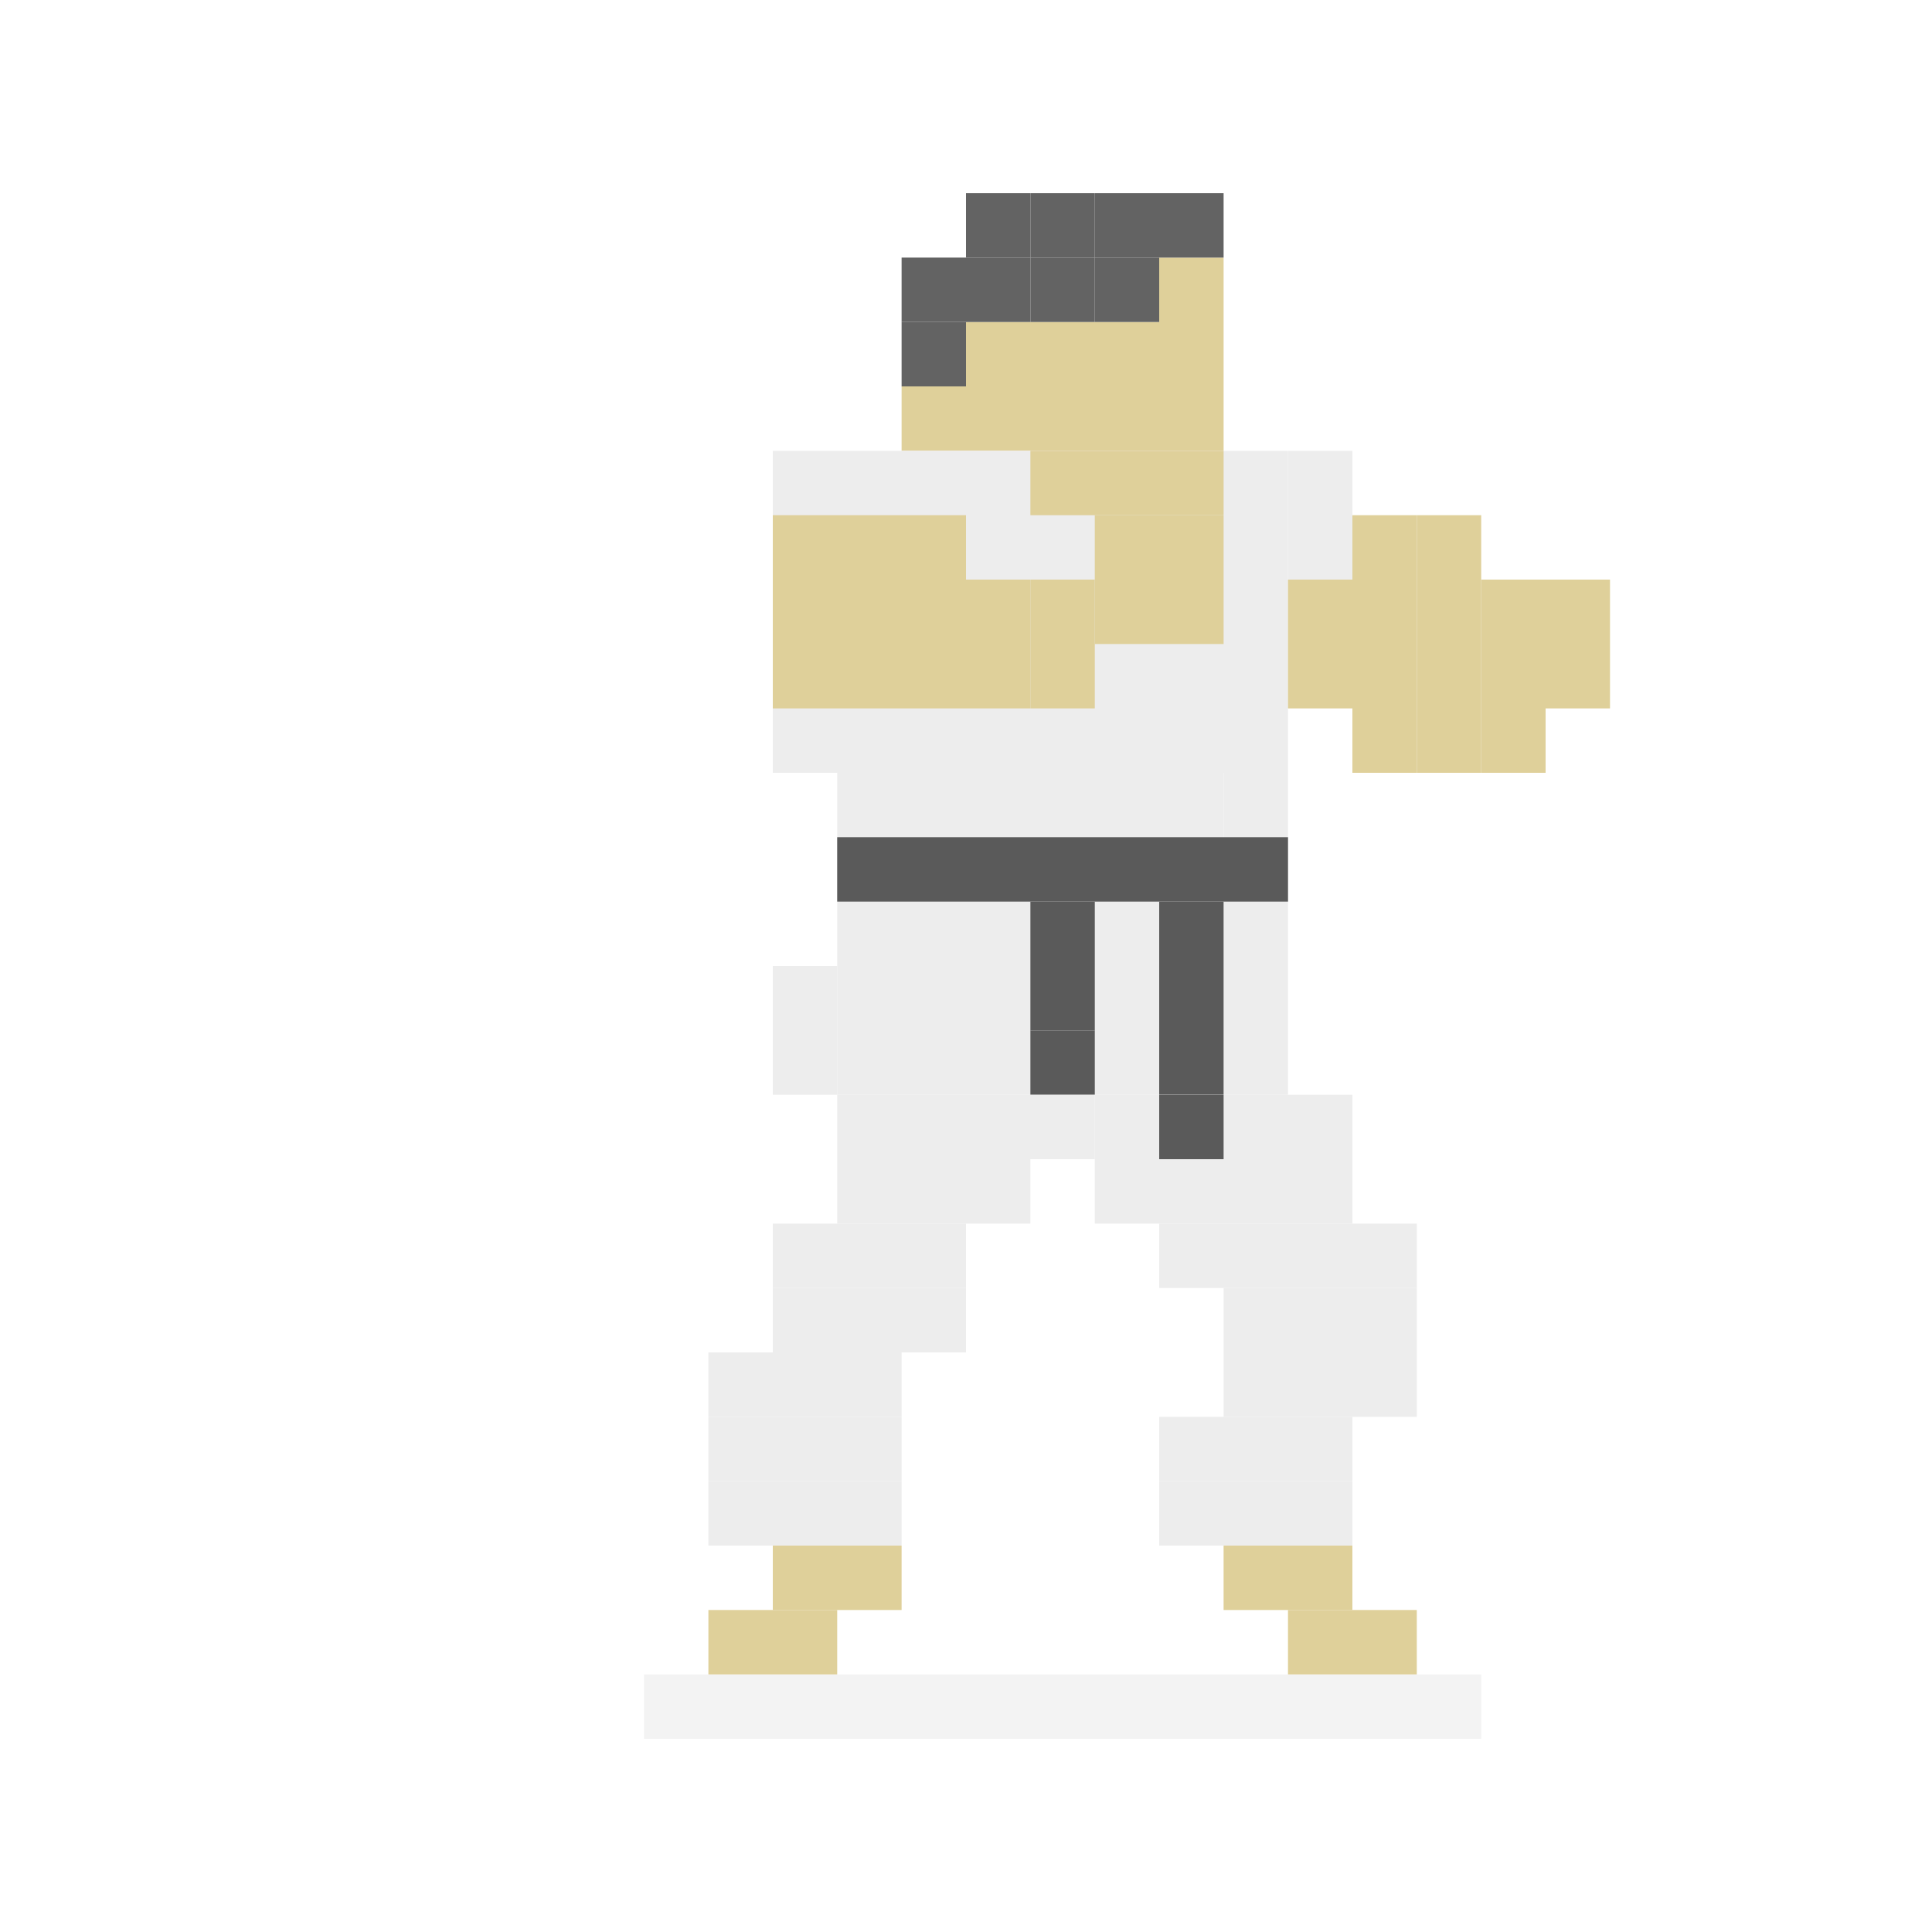
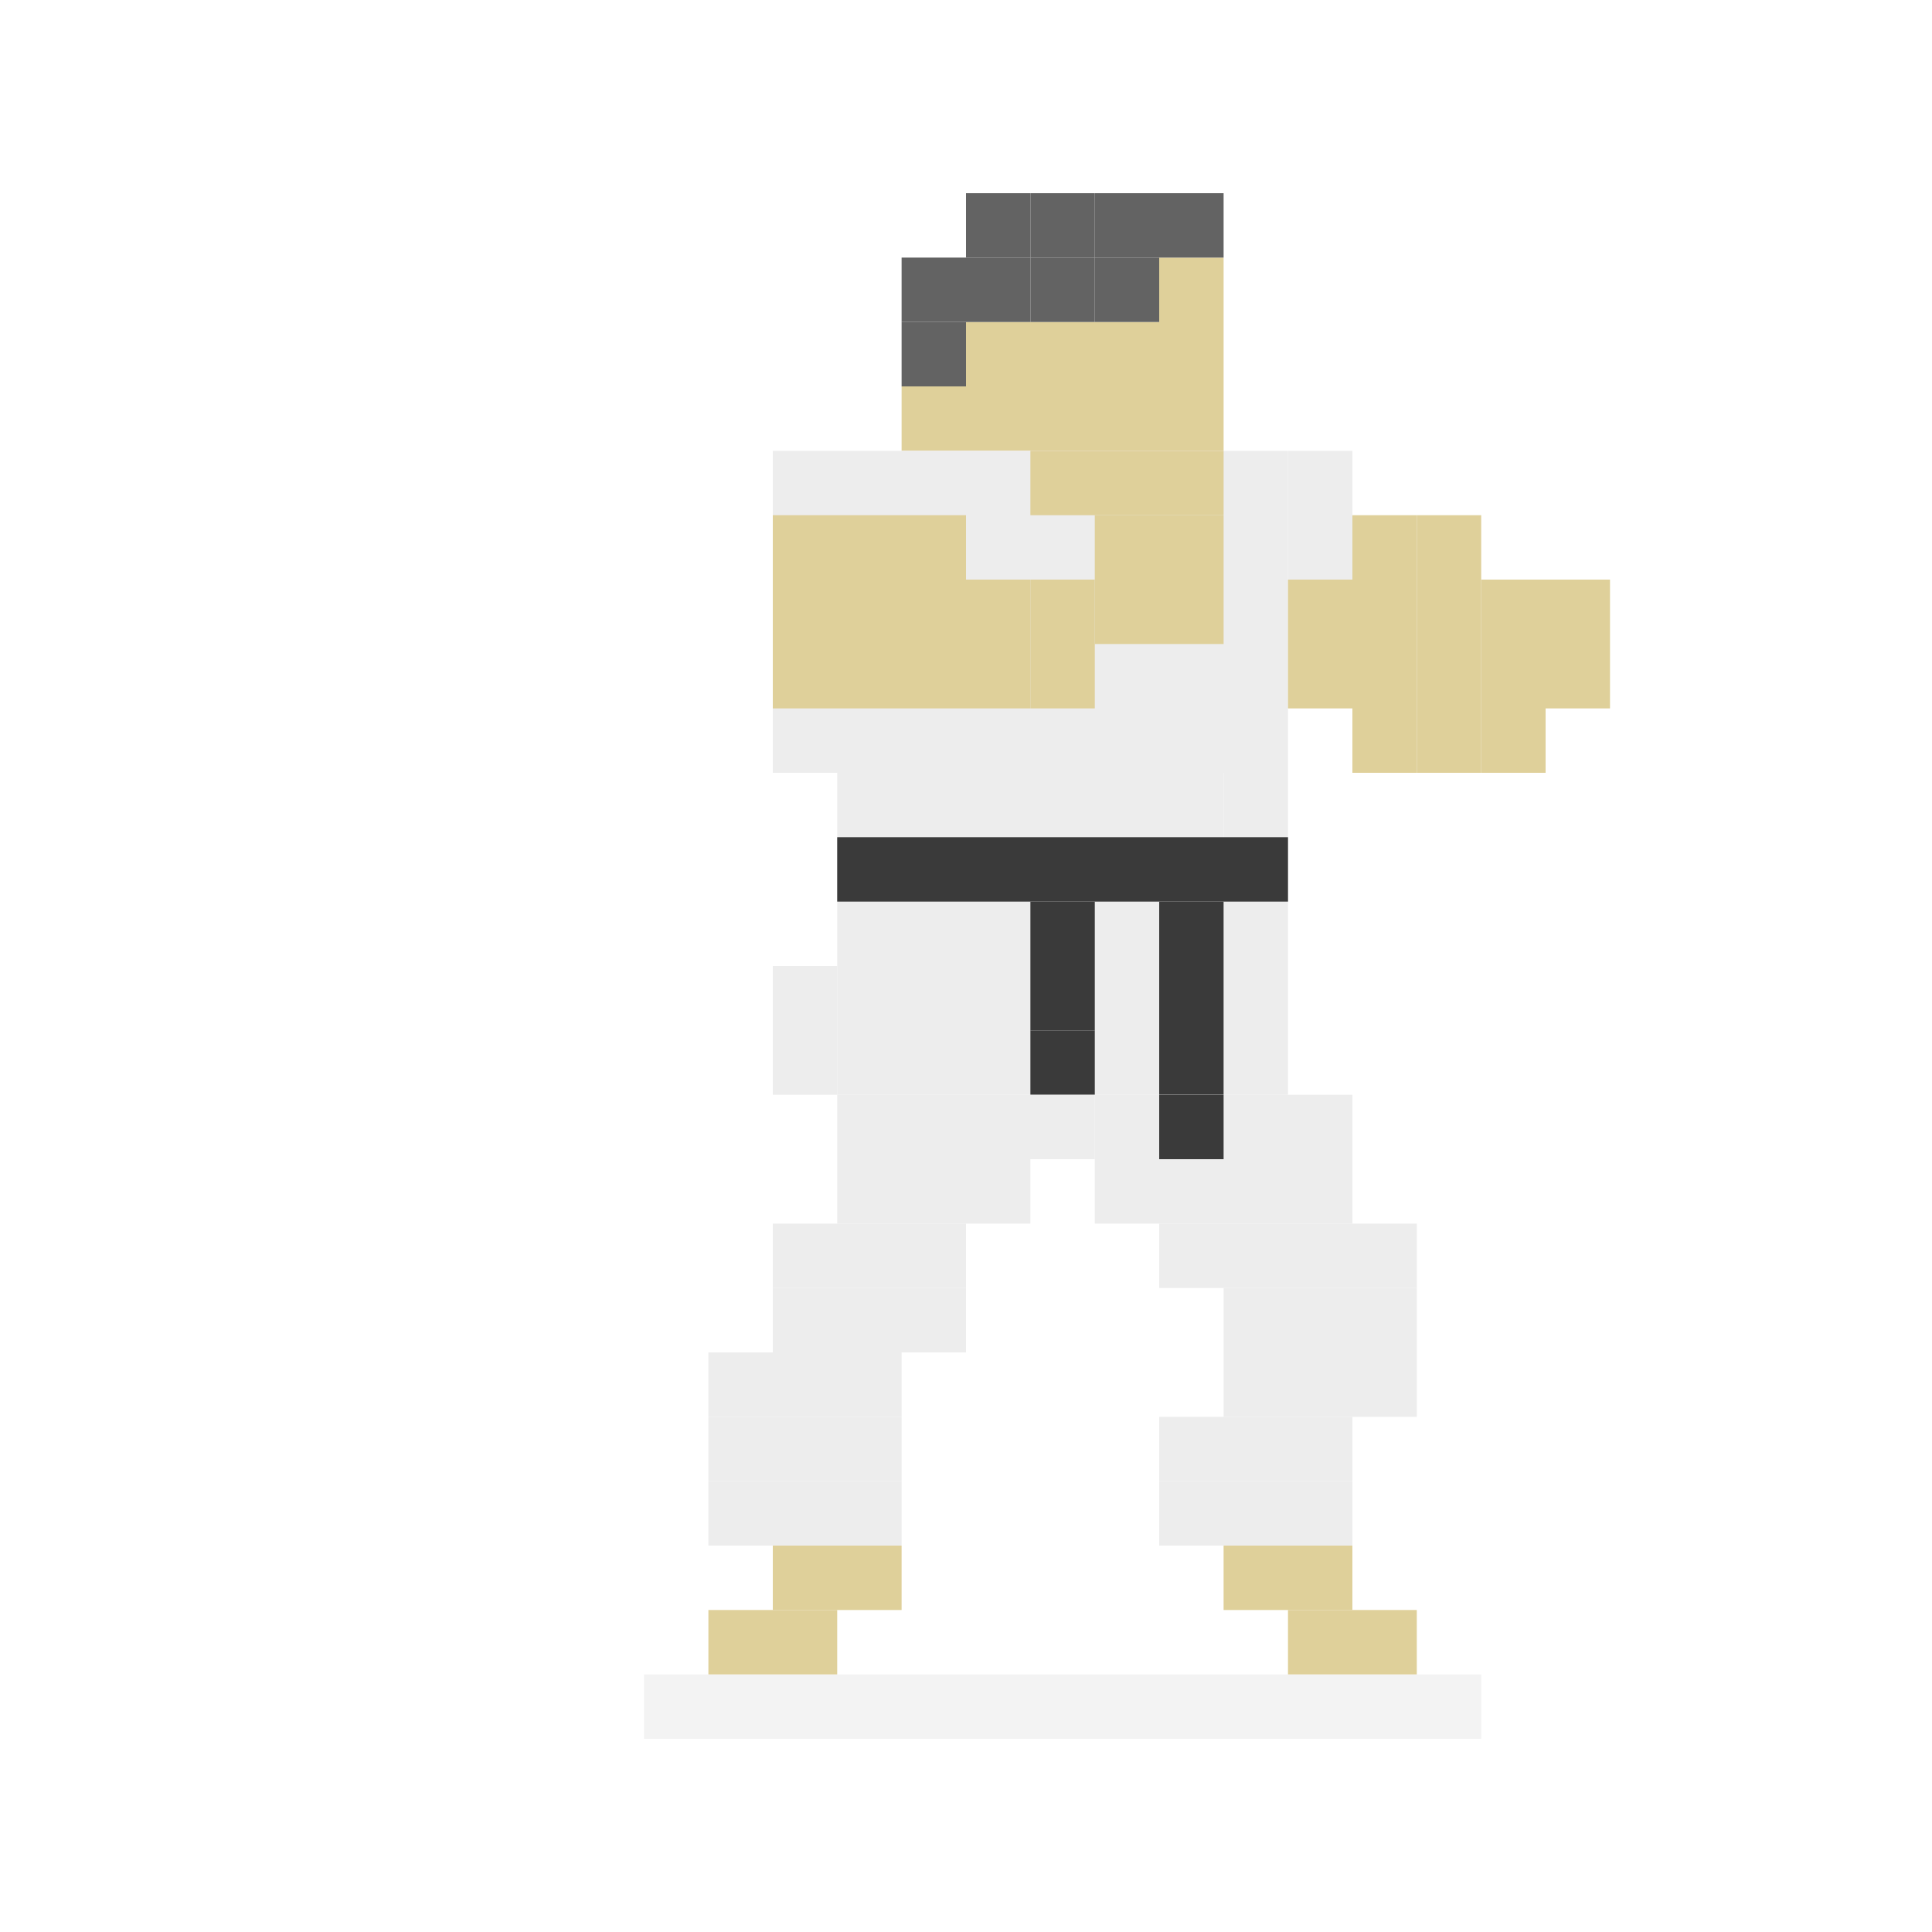
<svg xmlns="http://www.w3.org/2000/svg" width="300" height="300" viewBox="0 0 300 300" fill="none">
  <path d="M180 50H150V60H180V50Z" fill="#DFD09A" />
  <path d="M190 40H180V70H190V40Z" fill="#DFD09A" />
  <path d="M180 60H150V70H180V60Z" fill="#DFD09A" />
  <path d="M150 40H140V50H150V40Z" fill="#636363" />
  <path d="M150 50H140V60H150V50Z" fill="#636363" />
  <path d="M160 40H150V50H160V40Z" fill="#636363" />
  <path d="M170 40H160V50H170V40Z" fill="#636363" />
  <path d="M160 30H150V40H160V30Z" fill="#636363" />
  <path d="M170 30H160V40H170V30Z" fill="#636363" />
  <path d="M180 30H170V40H180V30Z" fill="#636363" />
  <path d="M190 30H180V40H190V30Z" fill="#636363" />
  <path d="M180 40H170V50H180V40Z" fill="#636363" />
  <path d="M150 60H140V70H150V60Z" fill="#DFD09A" />
  <path d="M210 70H200V90H210V70Z" fill="#EDEDED" />
  <path d="M200 120H190V170H200V120Z" fill="#EDEDED" />
  <path d="M230 260H100V270H230V260Z" fill="black" fill-opacity="0.05" />
  <path d="M200 70H120V120H200V70Z" fill="#EDEDED" />
  <path d="M190 120H130V170H190V120Z" fill="#EDEDED" />
-   <path d="M200 130H130V140H200V130Z" fill="#5A5A5A" />
-   <path d="M170 140H160V160H170V140Z" fill="#5A5A5A" />
-   <path d="M190 140H180V170H190V140Z" fill="#5A5A5A" />
-   <path d="M170 160H160V170H170V160Z" fill="#5A5A5A" />
+   <path d="M200 130H130V140H200V130Z" fill="#3A3A3A" />
+   <path d="M170 140H160V160H170V140Z" fill="#3A3A3A" />
+   <path d="M190 140H180V170H190V140Z" fill="#3A3A3A" />
+   <path d="M170 160H160V170H170V160Z" fill="#3A3A3A" />
  <path d="M210 170H170V190H210V170Z" fill="#EDEDED" />
  <path d="M220 190H180V200H220V190Z" fill="#EDEDED" />
  <path d="M170 170H130V180H170V170Z" fill="#EDEDED" />
  <path d="M130 150H120V170H130V150Z" fill="#EDEDED" />
  <path d="M160 180H130V190H160V180Z" fill="#EDEDED" />
  <path d="M150 190H120V200H150V190Z" fill="#EDEDED" />
  <path d="M150 200H120V210H150V200Z" fill="#EDEDED" />
  <path d="M140 210H110V220H140V210Z" fill="#EDEDED" />
  <path d="M140 220H110V230H140V220Z" fill="#EDEDED" />
  <path d="M140 230H110V240H140V230Z" fill="#EDEDED" />
  <path d="M220 200H190V210H220V200Z" fill="#EDEDED" />
  <path d="M220 210H190V220H220V210Z" fill="#EDEDED" />
  <path d="M210 220H180V230H210V220Z" fill="#EDEDED" />
  <path d="M210 230H180V240H210V230Z" fill="#EDEDED" />
  <path d="M210 240H190V250H210V240Z" fill="#DFD09A" />
  <path d="M220 250H200V260H220V250Z" fill="#DFD09A" />
  <path d="M140 240H120V250H140V240Z" fill="#DFD09A" />
  <path d="M130 250H110V260H130V250Z" fill="#DFD09A" />
  <path d="M190 70H160V80H190V70Z" fill="#DFD09A" />
-   <path d="M190 170H180V180H190V170Z" fill="#5A5A5A" />
+   <path d="M190 170H180V180H190V170Z" fill="#3A3A3A" />
  <path d="M220 80H210V120H220V80Z" fill="#DFD09A" />
  <path d="M210 90H200V110H210V90Z" fill="#DFD09A" />
  <path d="M230 80H220V120H230V80Z" fill="#DFD09A" />
  <path d="M240 90H230V120H240V90Z" fill="#DFD09A" />
  <path d="M250 90H240V110H250V90Z" fill="#DFD09A" />
  <path d="M150 80H120V110H150V80Z" fill="#DFD09A" />
  <path d="M160 90H150V110H160V90Z" fill="#DFD09A" />
  <path d="M170 90H160V110H170V90Z" fill="#DFD09A" />
  <path d="M180 80H170V100H180V80Z" fill="#DFD09A" />
  <path d="M190 80H180V100H190V80Z" fill="#DFD09A" />
</svg>
